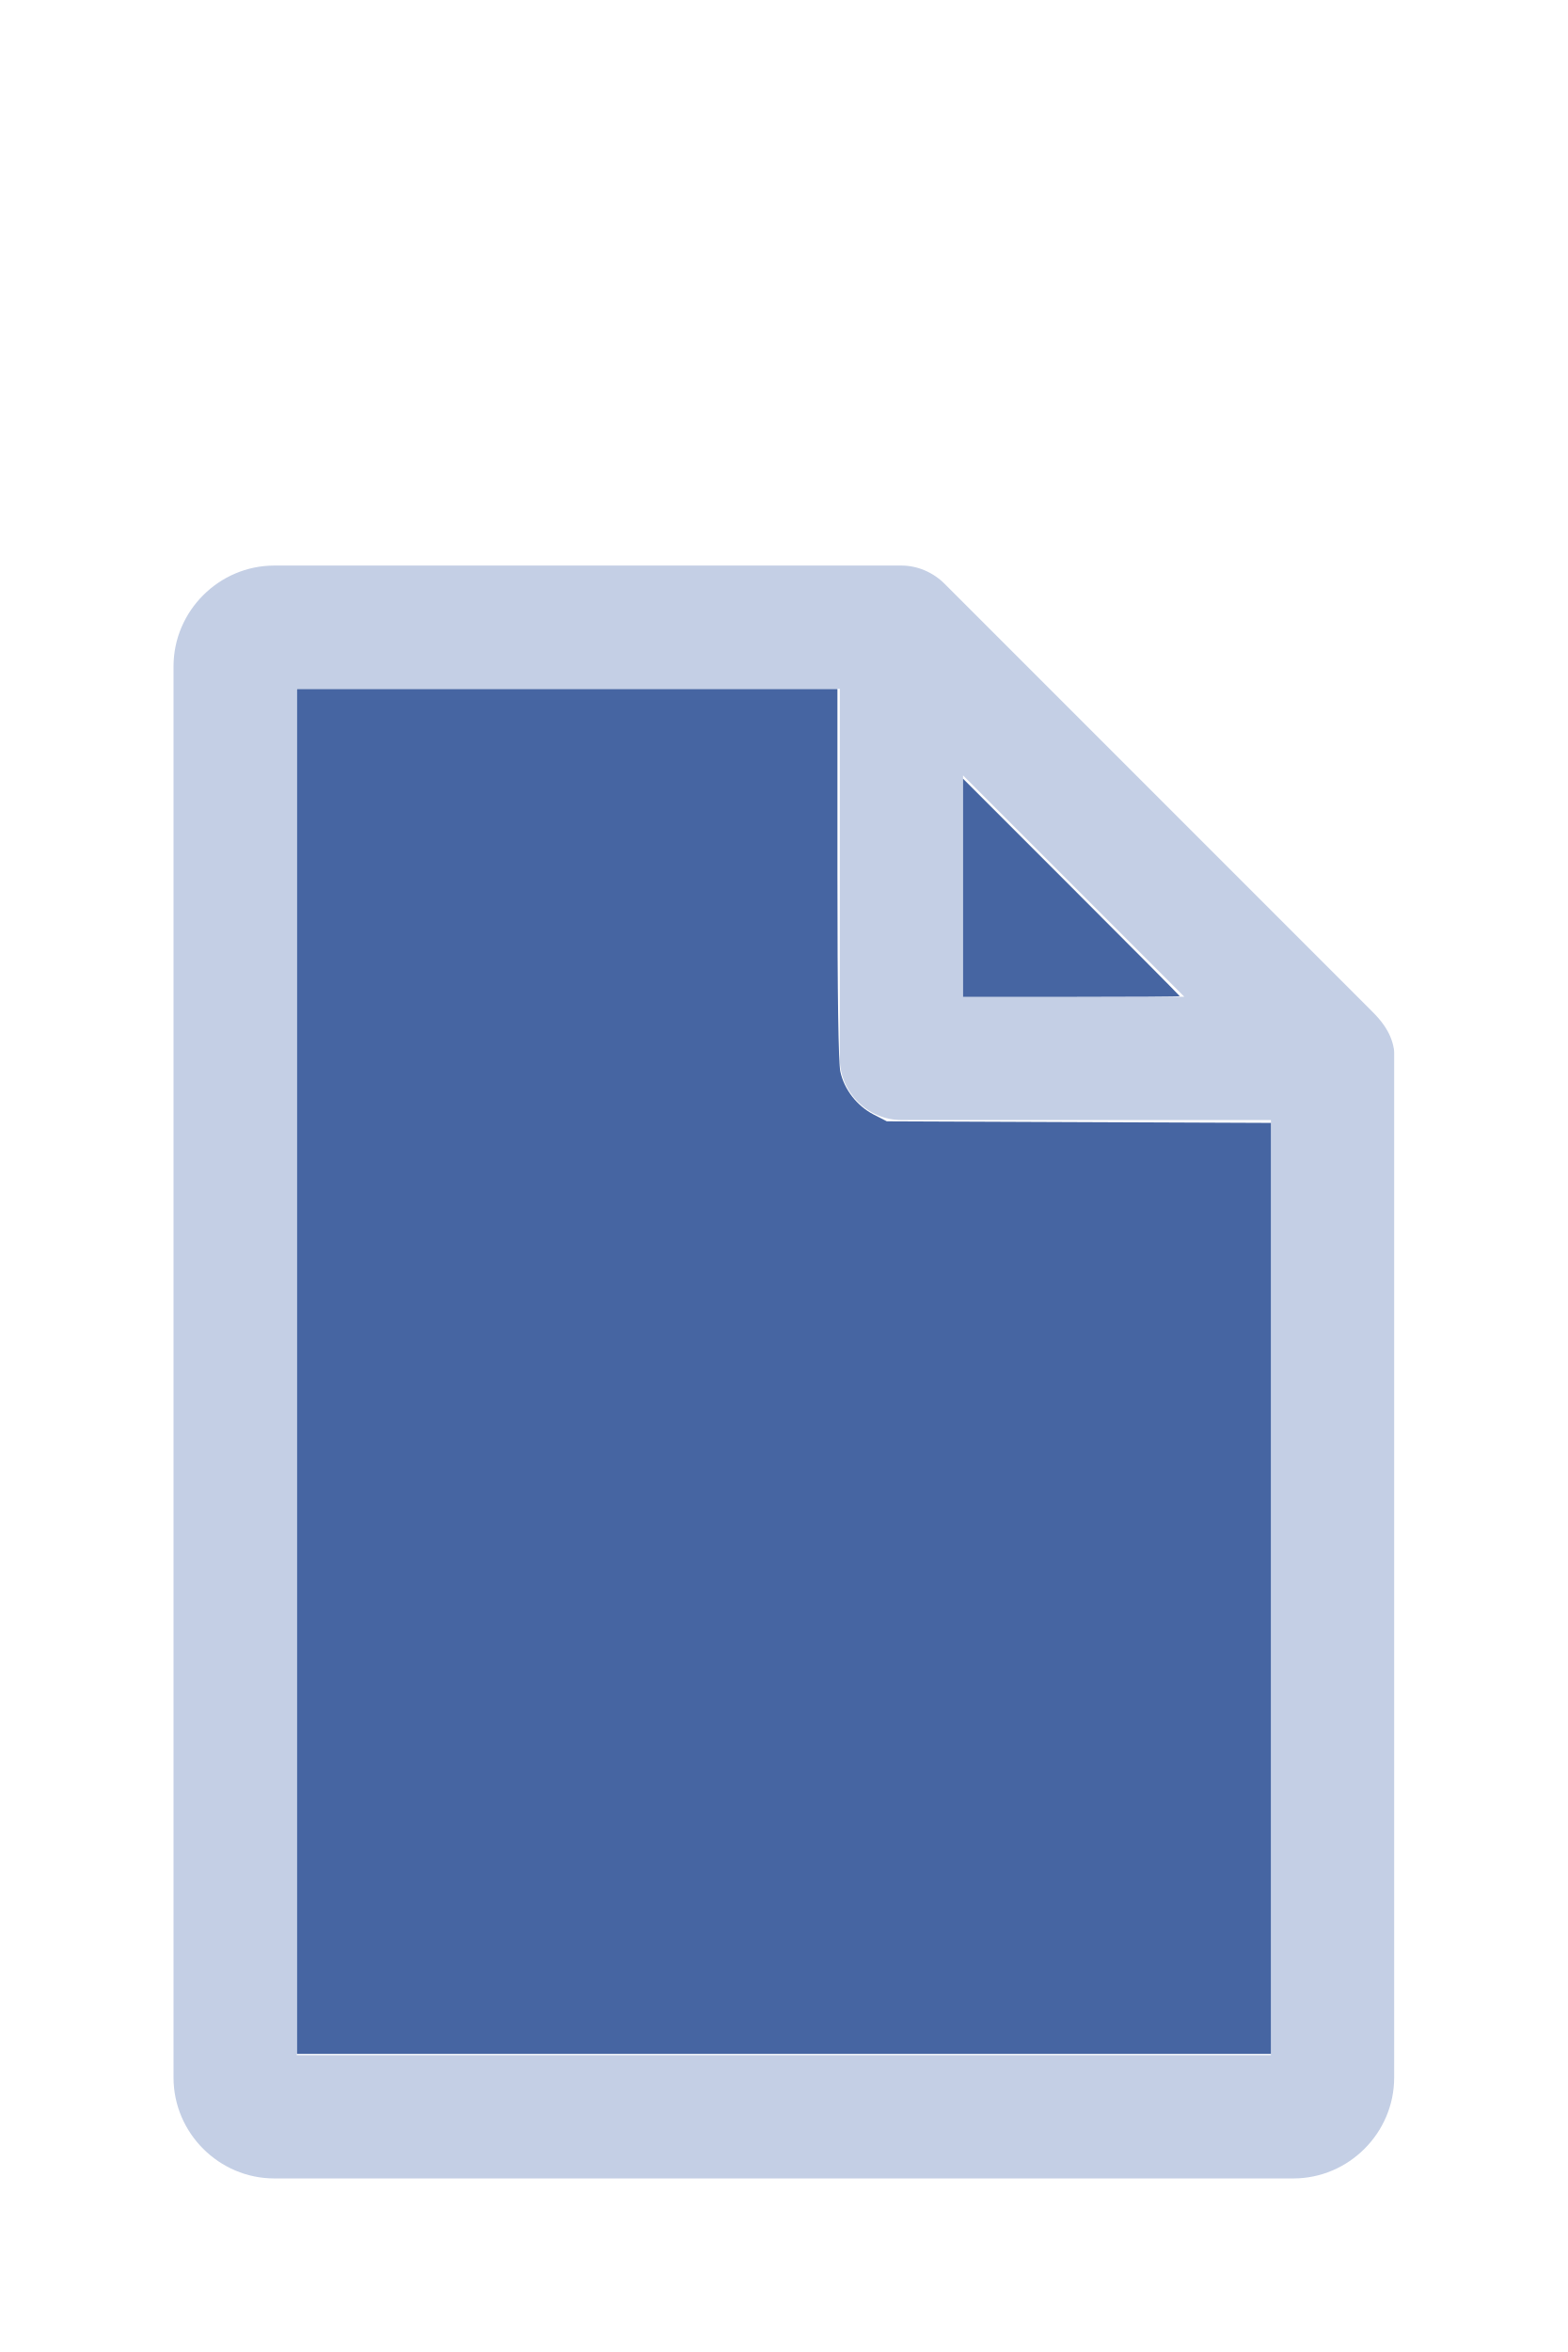
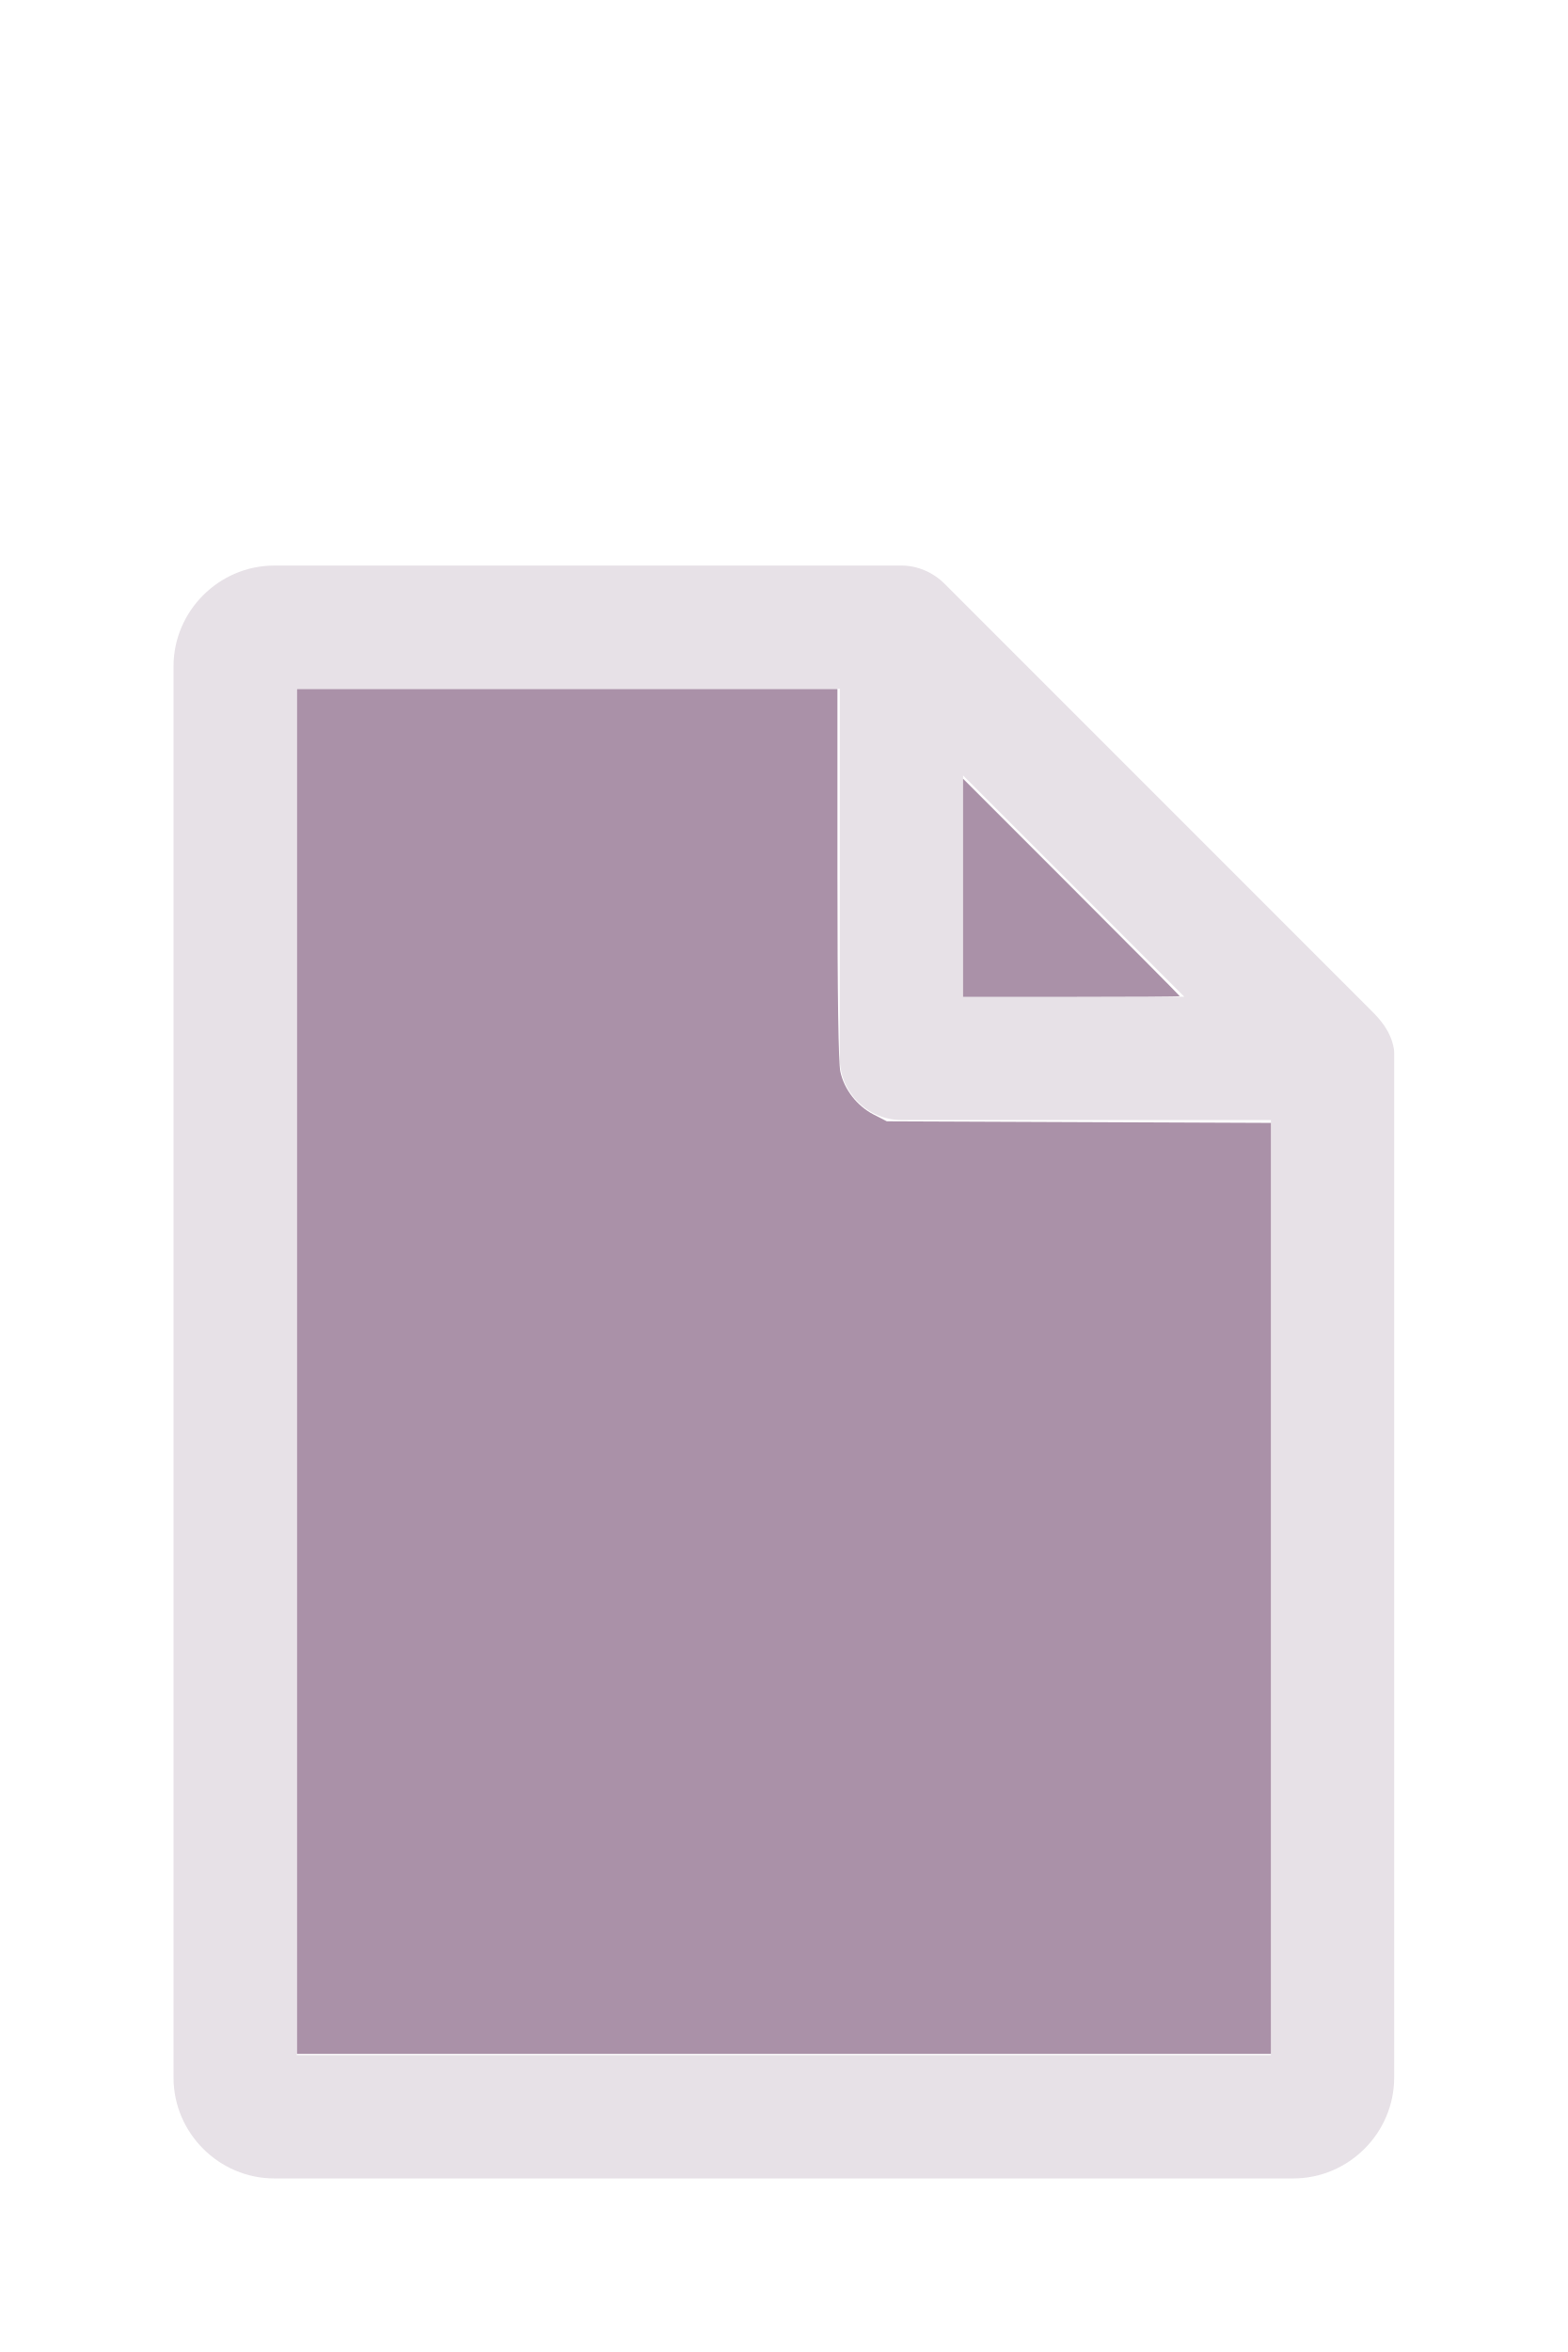
<svg xmlns="http://www.w3.org/2000/svg" version="1.1" width="16" height="24" viewBox="0 0 80 60" id="doc" xml:space="preserve">
-   <g style="fill:#C4CFE5">
+   <g style="fill:#E7E1E7">
    <path d="m 14,-1.145 c -2.824,0 -5.145,2.32 -5.145,5.145 v 72 c 0,2.824 2.32,5.145 5.145,5.145 h 52 c 2.824,0 5.145,-2.32 5.145,-5.145 V 23.699 a 1.145,1.145 0 0 0 -0.016,-0.188 C 70.978,22.605 70.406,21.99 70.008,21.592 L 48.209,-0.209 C 47.606,-0.812 46.805,-1.145 46,-1.145 Z m 1.145,6.289 H 42.855 V 24 c 0,1.724 1.42,3.145 3.145,3.145 H 64.855 V 74.855 H 15.145 Z m 34,4.418 L 60.438,20.855 H 49.145 Z" />
  </g>
-   <g style="fill:#4665A2;stroke-width:0">
+   <g style="fill:#AA91A8;stroke-width:0">
    <path d="M 3.031,13.993 V 7.031 h 2.758 2.758 v 1.883 c 0,1.258 0.01,1.929 0.03,2.022 0.039,0.181 0.169,0.348 0.338,0.436 l 0.136,0.07 1.96,0.008 1.96,0.008 v 4.75 4.75 H 8 3.031 Z" transform="matrix(5,0,0,5,0,-30)" />
    <path d="M 9.829,9.058 V 7.946 l 1.106,1.106 c 0.608,0.608 1.106,1.109 1.106,1.113 0,0.004 -0.498,0.007 -1.106,0.007 H 9.829 Z" transform="matrix(5,0,0,5,0,-30)" />
  </g>
</svg>
